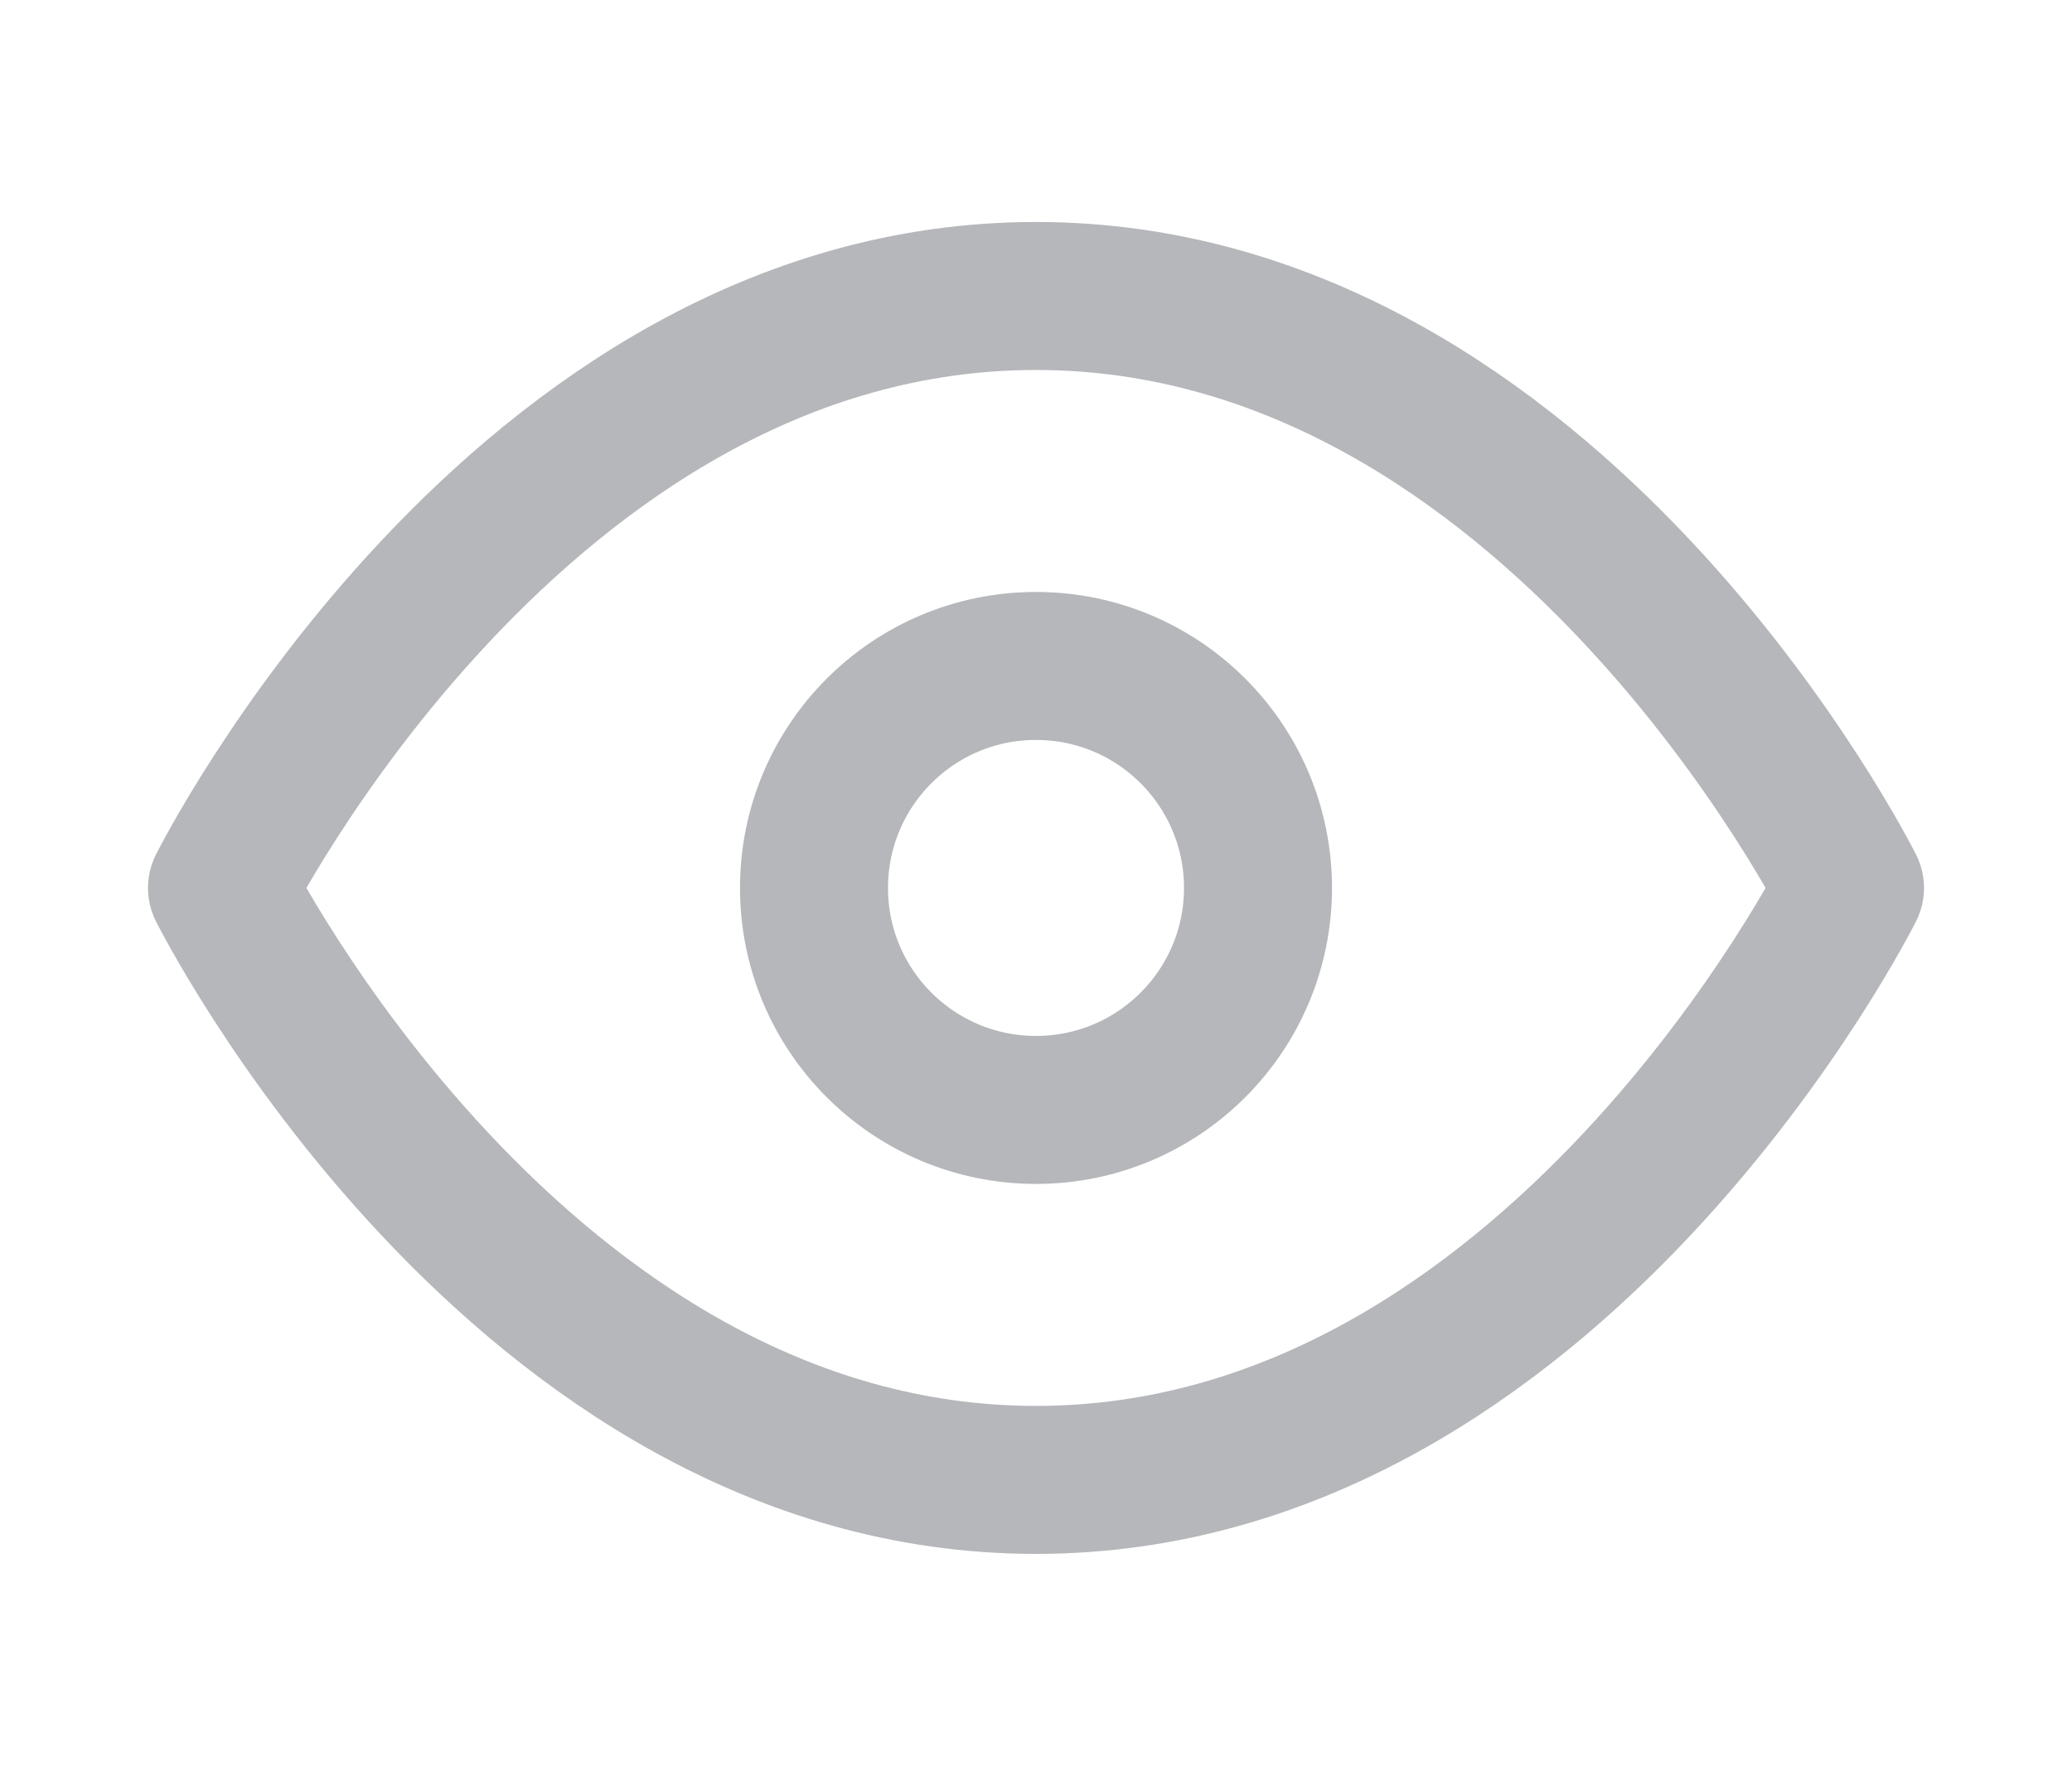
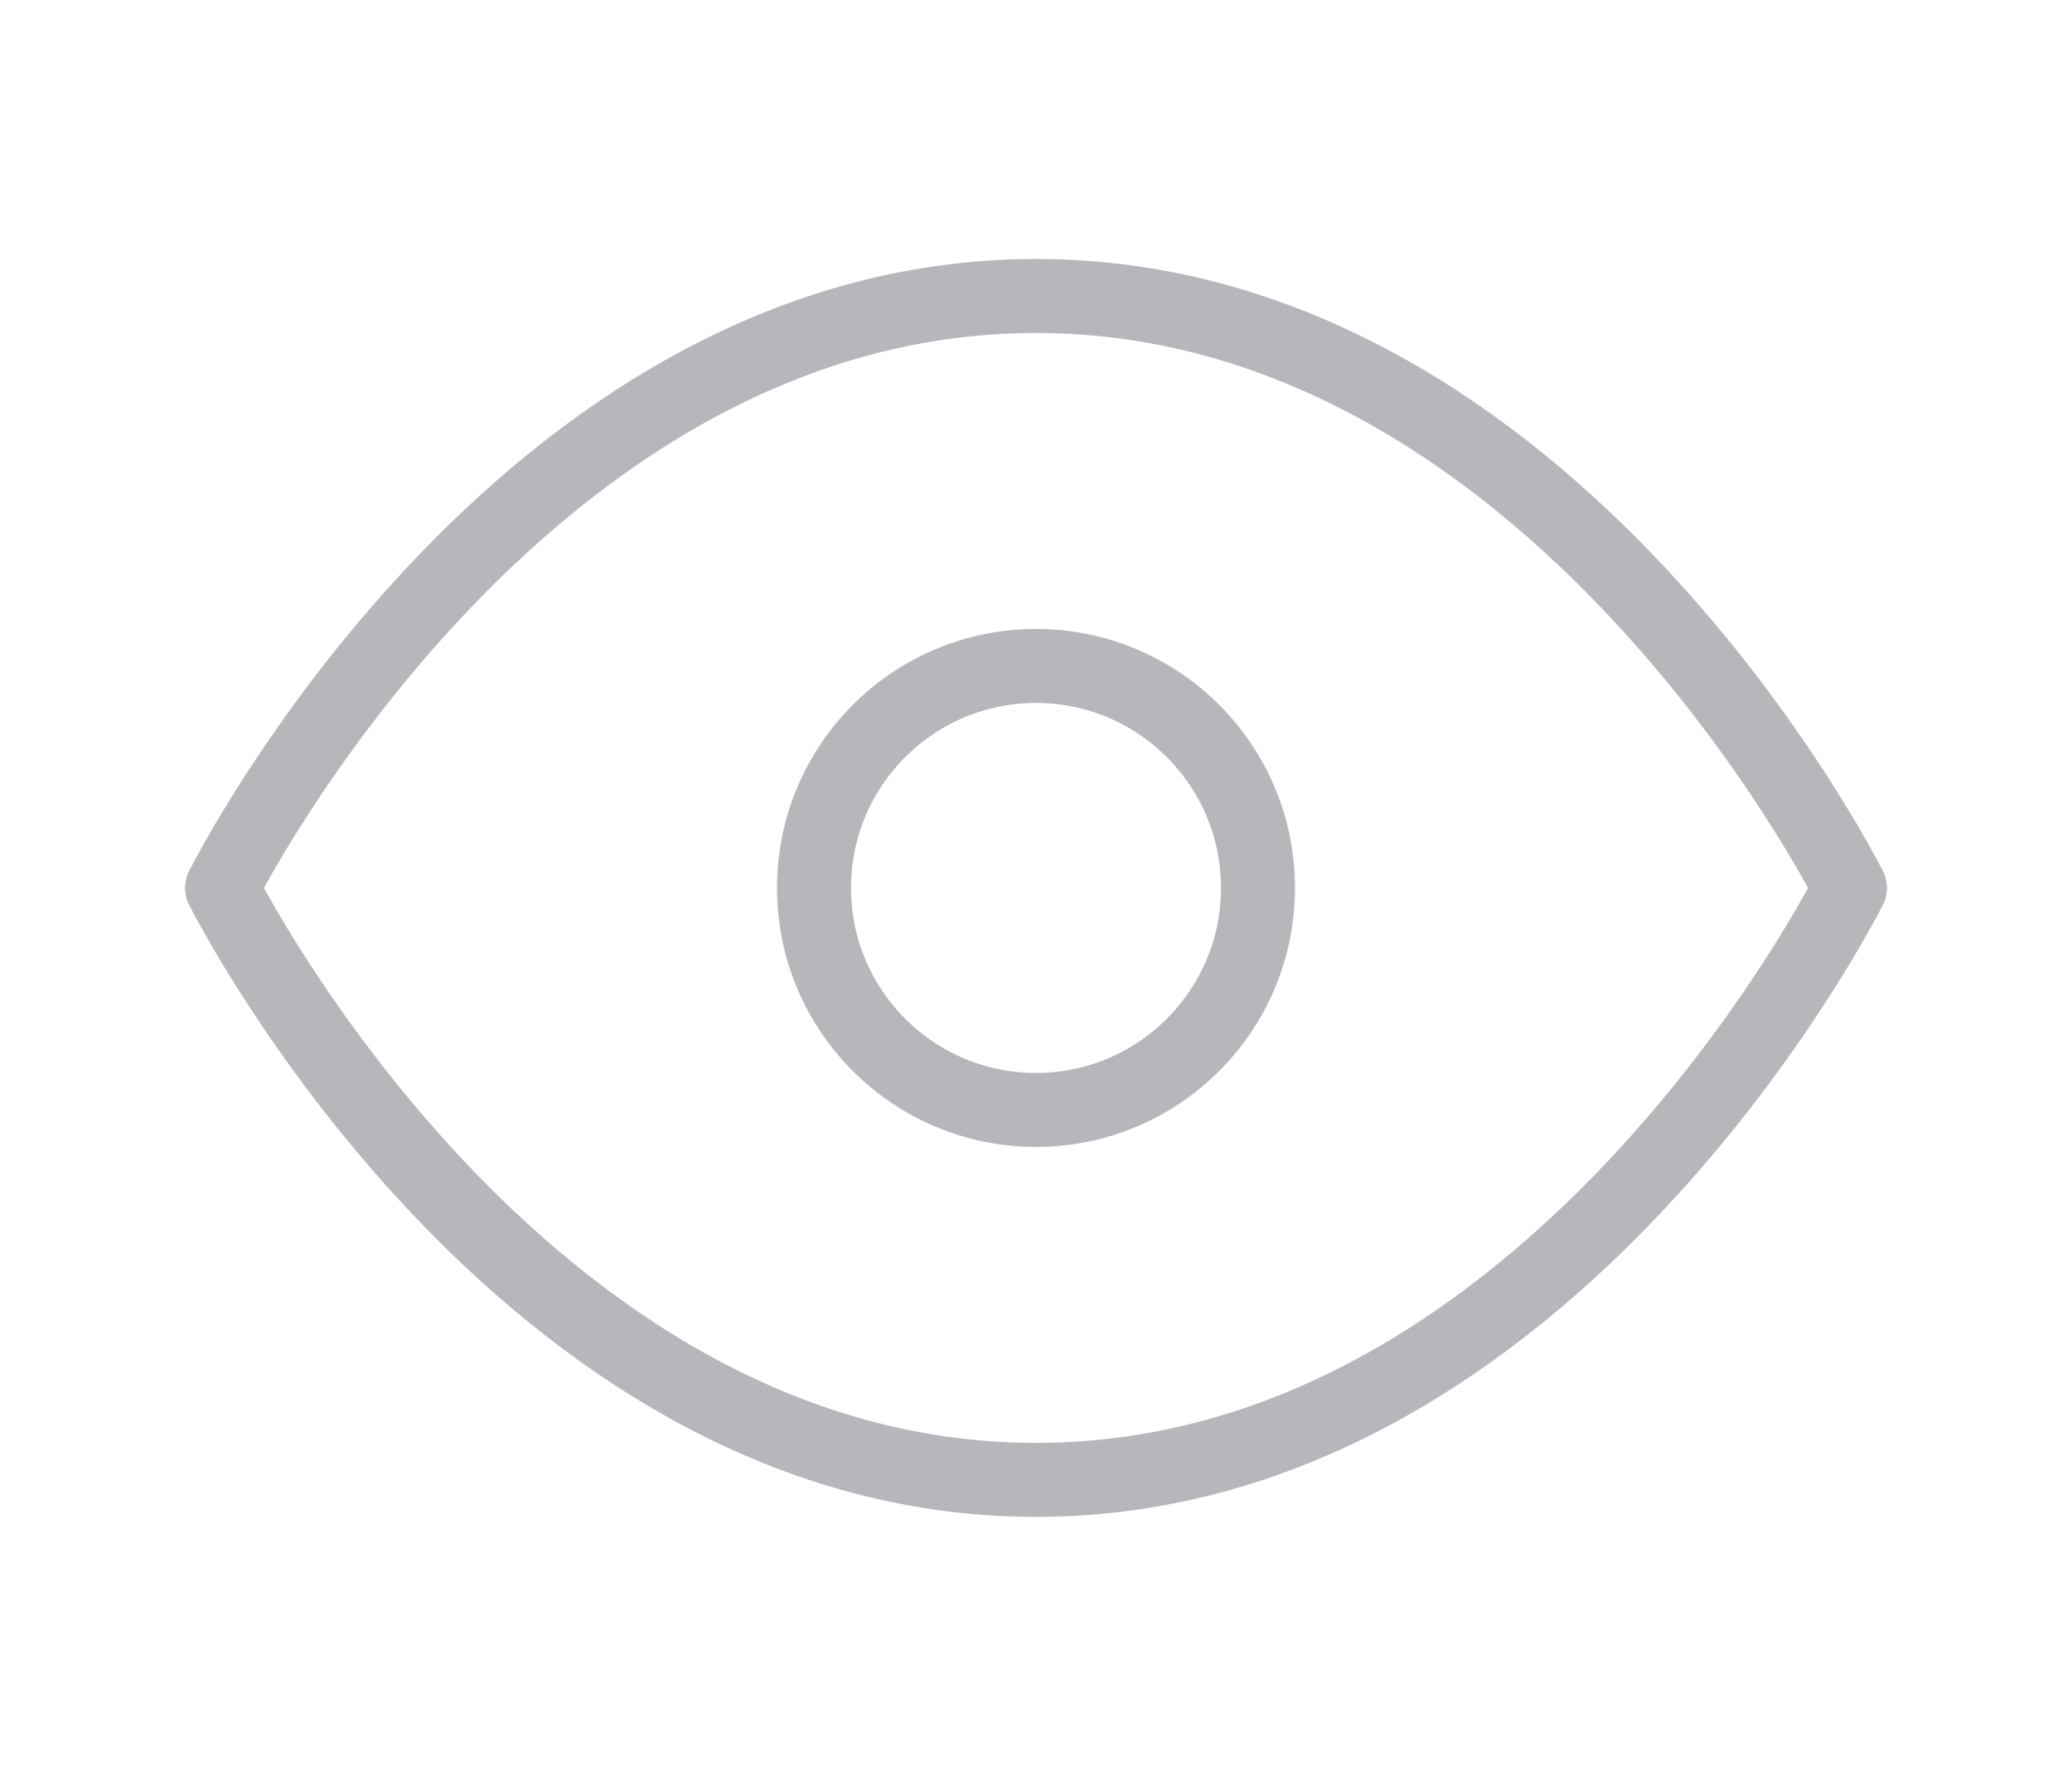
- <svg xmlns="http://www.w3.org/2000/svg" width="28" height="24" viewBox="0 0 24 24" fill="none" stroke="#b5b7ba" stroke-width="2" stroke-linecap="round" stroke-linejoin="round" class="feather feather-eye">
+ <svg xmlns="http://www.w3.org/2000/svg" width="28" height="24" viewBox="0 0 24 24" fill="none" stroke="#b5b7ba" stroke-width="1" stroke-linecap="round" stroke-linejoin="round" class="feather feather-eye">
  <path d="M1 12s4-8 11-8 11 8 11 8-4 8-11 8-11-8-11-8z" />
  <circle cx="12" cy="12" r="3" />
</svg>
